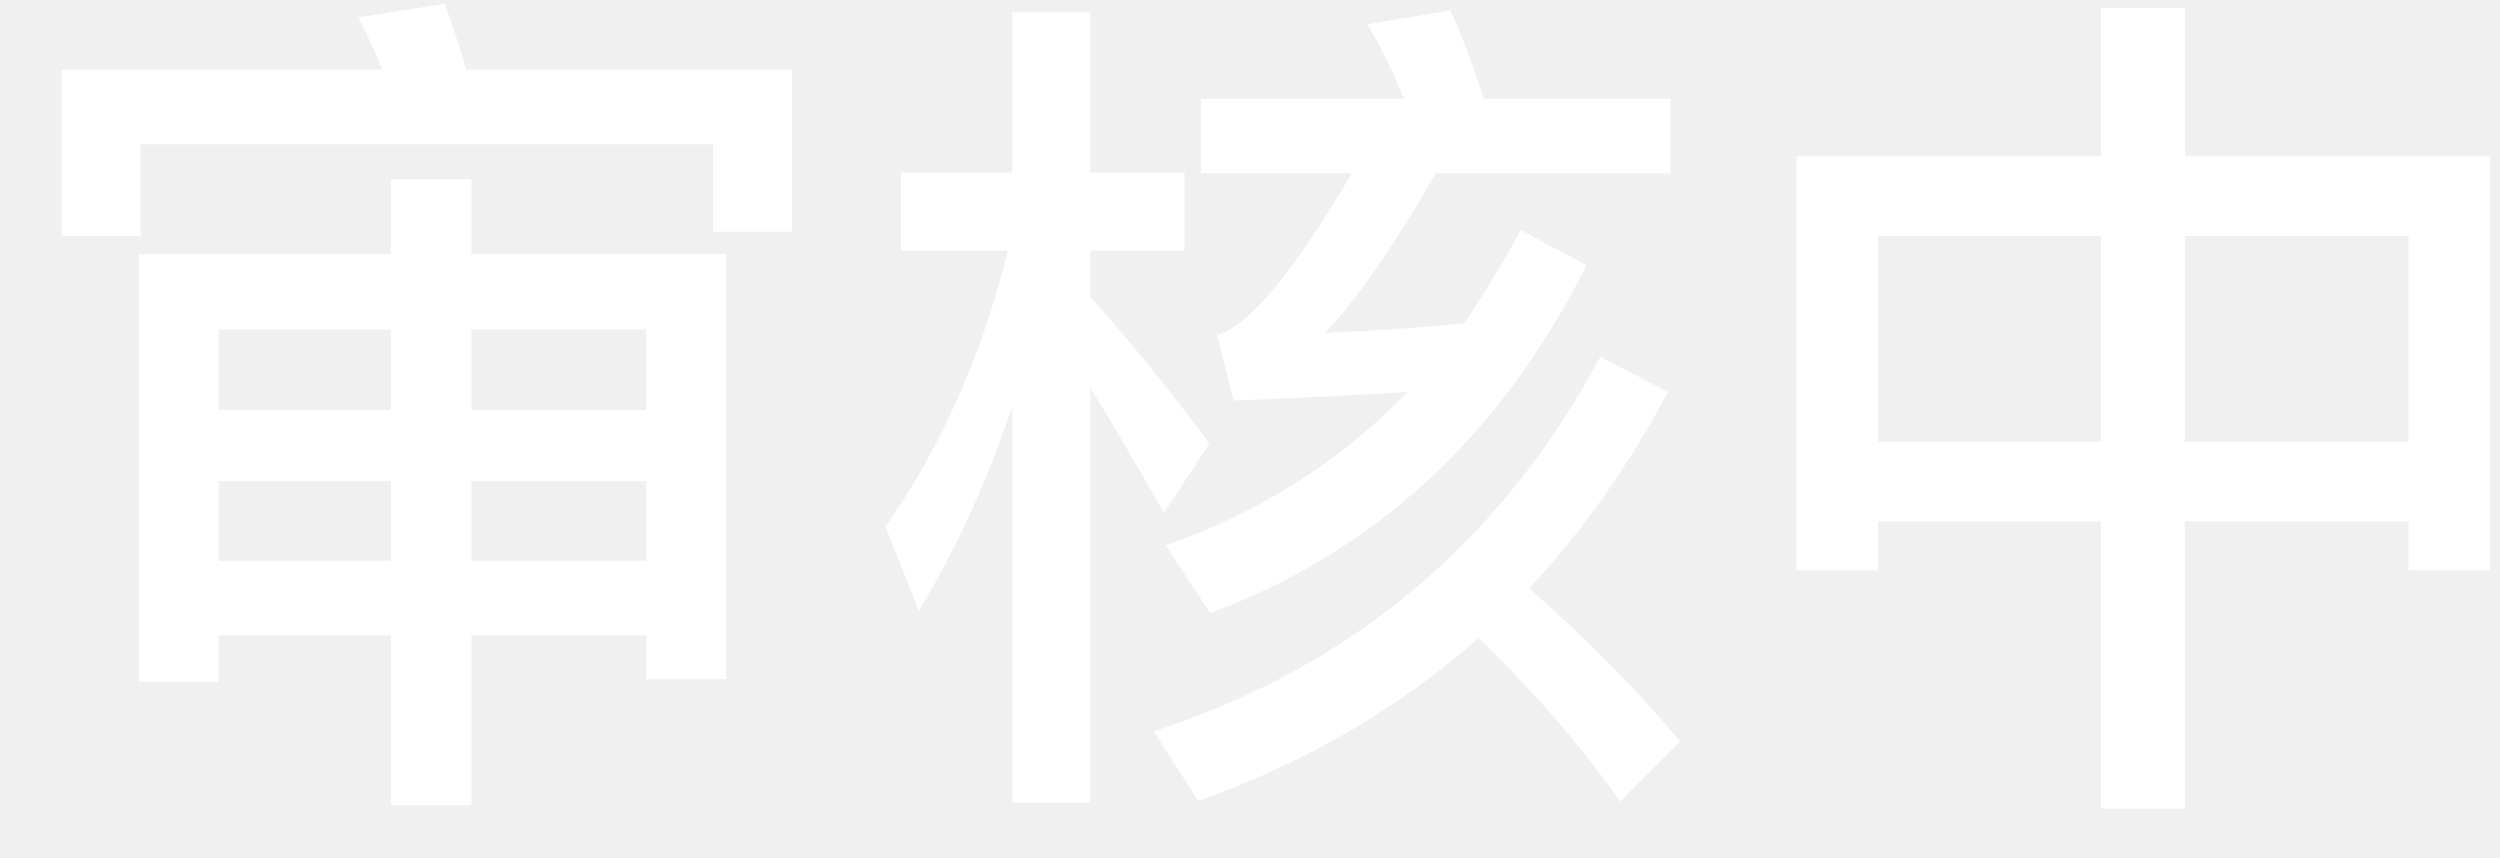
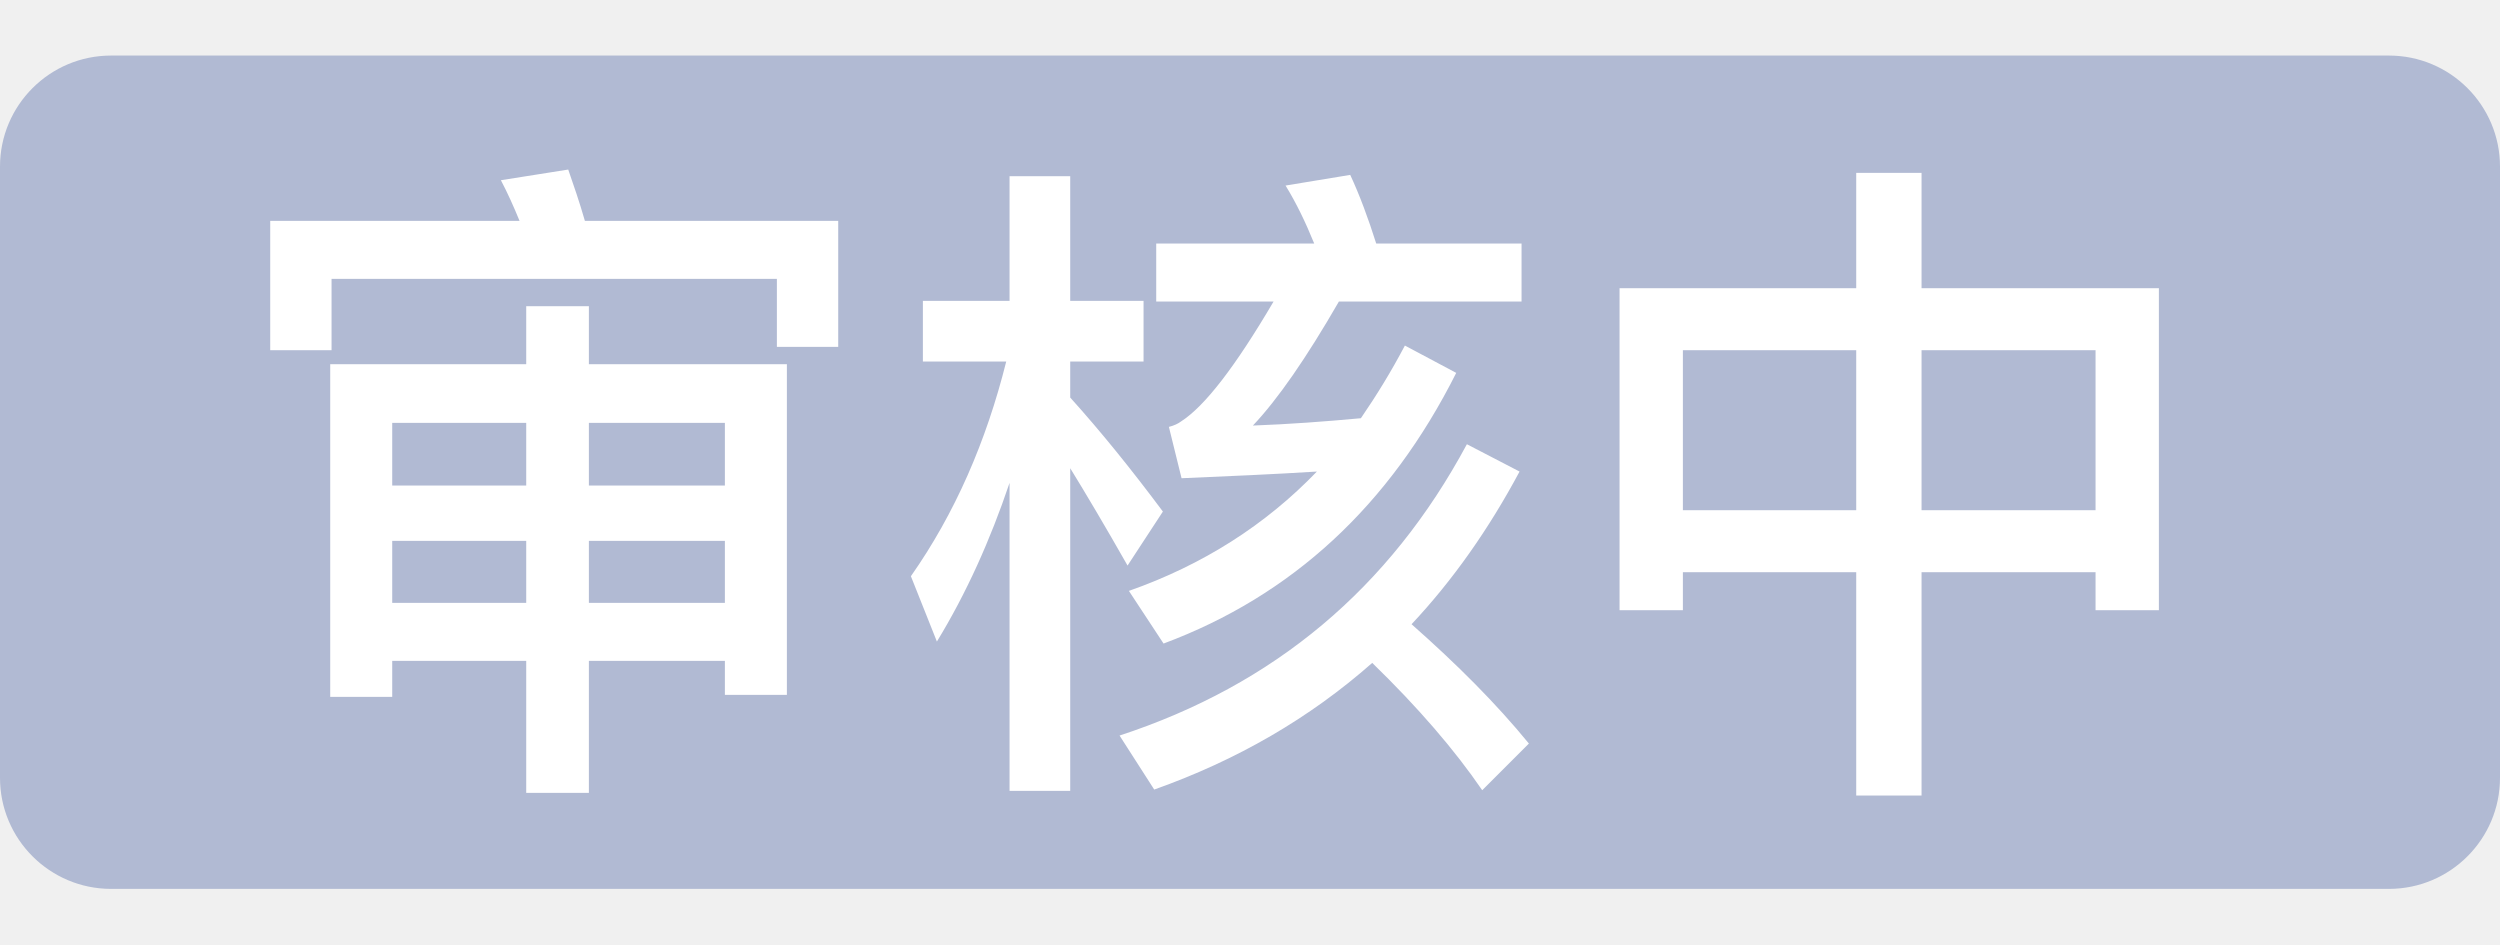
- <svg xmlns="http://www.w3.org/2000/svg" width="35" height="12" viewBox="0 0 35 12" fill="none">
-   <path d="M3.06 6.736V7.852H5.472V6.736H3.06ZM5.472 8.896H3.06V9.544H1.944V3.556H5.472V2.512H6.6V3.556H10.164V9.508H9.048V8.896H6.6V11.272H5.472V8.896ZM6.6 7.852H9.048V6.736H6.6V7.852ZM9.048 5.74V4.612H6.6V5.74H9.048ZM5.472 4.612H3.06V5.74H5.472V4.612ZM11.088 0.976V3.244H9.984V2.02H1.968V3.304H0.864V0.976H5.352C5.244 0.712 5.136 0.472 5.016 0.244L6.228 0.052C6.324 0.328 6.432 0.64 6.528 0.976H11.088ZM15.264 5.428V11.236H14.172V5.692C13.824 6.724 13.392 7.684 12.864 8.548L12.396 7.372C13.188 6.244 13.752 4.948 14.112 3.508H12.612V2.416H14.172V0.172H15.264V2.416H16.584V3.508H15.264V4.156C15.816 4.768 16.368 5.452 16.932 6.208L16.296 7.18C15.9 6.484 15.552 5.896 15.264 5.428ZM16.812 1.384H19.656C19.5 1 19.332 0.652 19.14 0.34L20.304 0.148C20.472 0.508 20.628 0.928 20.772 1.384H23.388V2.428H20.1C19.512 3.448 18.996 4.192 18.552 4.66C19.2 4.636 19.848 4.588 20.496 4.528C20.784 4.108 21.048 3.676 21.288 3.22L22.212 3.712C21.012 6.1 19.26 7.72 16.944 8.584L16.32 7.636C17.652 7.168 18.78 6.448 19.704 5.488C18.936 5.536 18.12 5.572 17.268 5.608L17.04 4.684C17.136 4.66 17.208 4.624 17.256 4.588C17.688 4.312 18.24 3.592 18.924 2.428H16.812V1.384ZM20.7 8.932C19.572 9.928 18.264 10.684 16.776 11.212L16.152 10.24C18.936 9.328 21.012 7.588 22.404 4.996L23.352 5.488C22.8 6.52 22.152 7.444 21.408 8.236C22.224 8.956 22.932 9.664 23.52 10.384L22.68 11.224C22.188 10.504 21.528 9.736 20.7 8.932ZM29.412 0.112H30.588V2.188H34.86V7.984H33.72V7.3H30.588V11.32H29.412V7.3H26.292V7.984H25.152V2.188H29.412V0.112ZM26.292 6.184H29.412V3.304H26.292V6.184ZM30.588 6.184H33.72V3.304H30.588V6.184Z" fill="white" />
+ <svg xmlns="http://www.w3.org/2000/svg" width="45" height="17" viewBox="0 0 45 17" fill="none">
+   <rect y="1" width="45" height="15" rx="2" fill="#B1BAD3" />
+   <path d="M7.06 9.736V10.852H9.472V9.736H7.06ZM9.472 11.896H7.06V12.544H5.944V6.556H9.472V5.512H10.6V6.556H14.164V12.508H13.048V11.896H10.6V14.272H9.472V11.896ZM10.6 10.852H13.048V9.736H10.6V10.852ZM13.048 8.74V7.612H10.6V8.74H13.048ZM9.472 7.612H7.06V8.74H9.472V7.612ZM15.088 3.976V6.244H13.984V5.02H5.968V6.304H4.864V3.976H9.352C9.244 3.712 9.136 3.472 9.016 3.244L10.228 3.052C10.324 3.328 10.432 3.64 10.528 3.976H15.088ZM19.264 8.428V14.236H18.172V8.692C17.824 9.724 17.392 10.684 16.864 11.548L16.396 10.372C17.188 9.244 17.752 7.948 18.112 6.508H16.612V5.416H18.172V3.172H19.264V5.416H20.584V6.508H19.264V7.156C19.816 7.768 20.368 8.452 20.932 9.208L20.296 10.18C19.9 9.484 19.552 8.896 19.264 8.428ZM20.812 4.384H23.656C23.5 4 23.332 3.652 23.14 3.34L24.304 3.148C24.472 3.508 24.628 3.928 24.772 4.384H27.388V5.428H24.1C23.512 6.448 22.996 7.192 22.552 7.66C23.2 7.636 23.848 7.588 24.496 7.528C24.784 7.108 25.048 6.676 25.288 6.22L26.212 6.712C25.012 9.1 23.26 10.72 20.944 11.584L20.32 10.636C21.652 10.168 22.78 9.448 23.704 8.488C22.936 8.536 22.12 8.572 21.268 8.608L21.04 7.684C21.136 7.66 21.208 7.624 21.256 7.588C21.688 7.312 22.24 6.592 22.924 5.428H20.812V4.384ZM24.7 11.932C23.572 12.928 22.264 13.684 20.776 14.212L20.152 13.24C22.936 12.328 25.012 10.588 26.404 7.996L27.352 8.488C26.8 9.52 26.152 10.444 25.408 11.236C26.224 11.956 26.932 12.664 27.52 13.384L26.68 14.224C26.188 13.504 25.528 12.736 24.7 11.932ZM33.412 3.112H34.588V5.188H38.86V10.984H37.72V10.3H34.588V14.32H33.412V10.3H30.292V10.984H29.152V5.188H33.412V3.112ZM30.292 9.184H33.412V6.304H30.292V9.184ZM34.588 9.184H37.72V6.304H34.588V9.184Z" fill="white" />
</svg>
